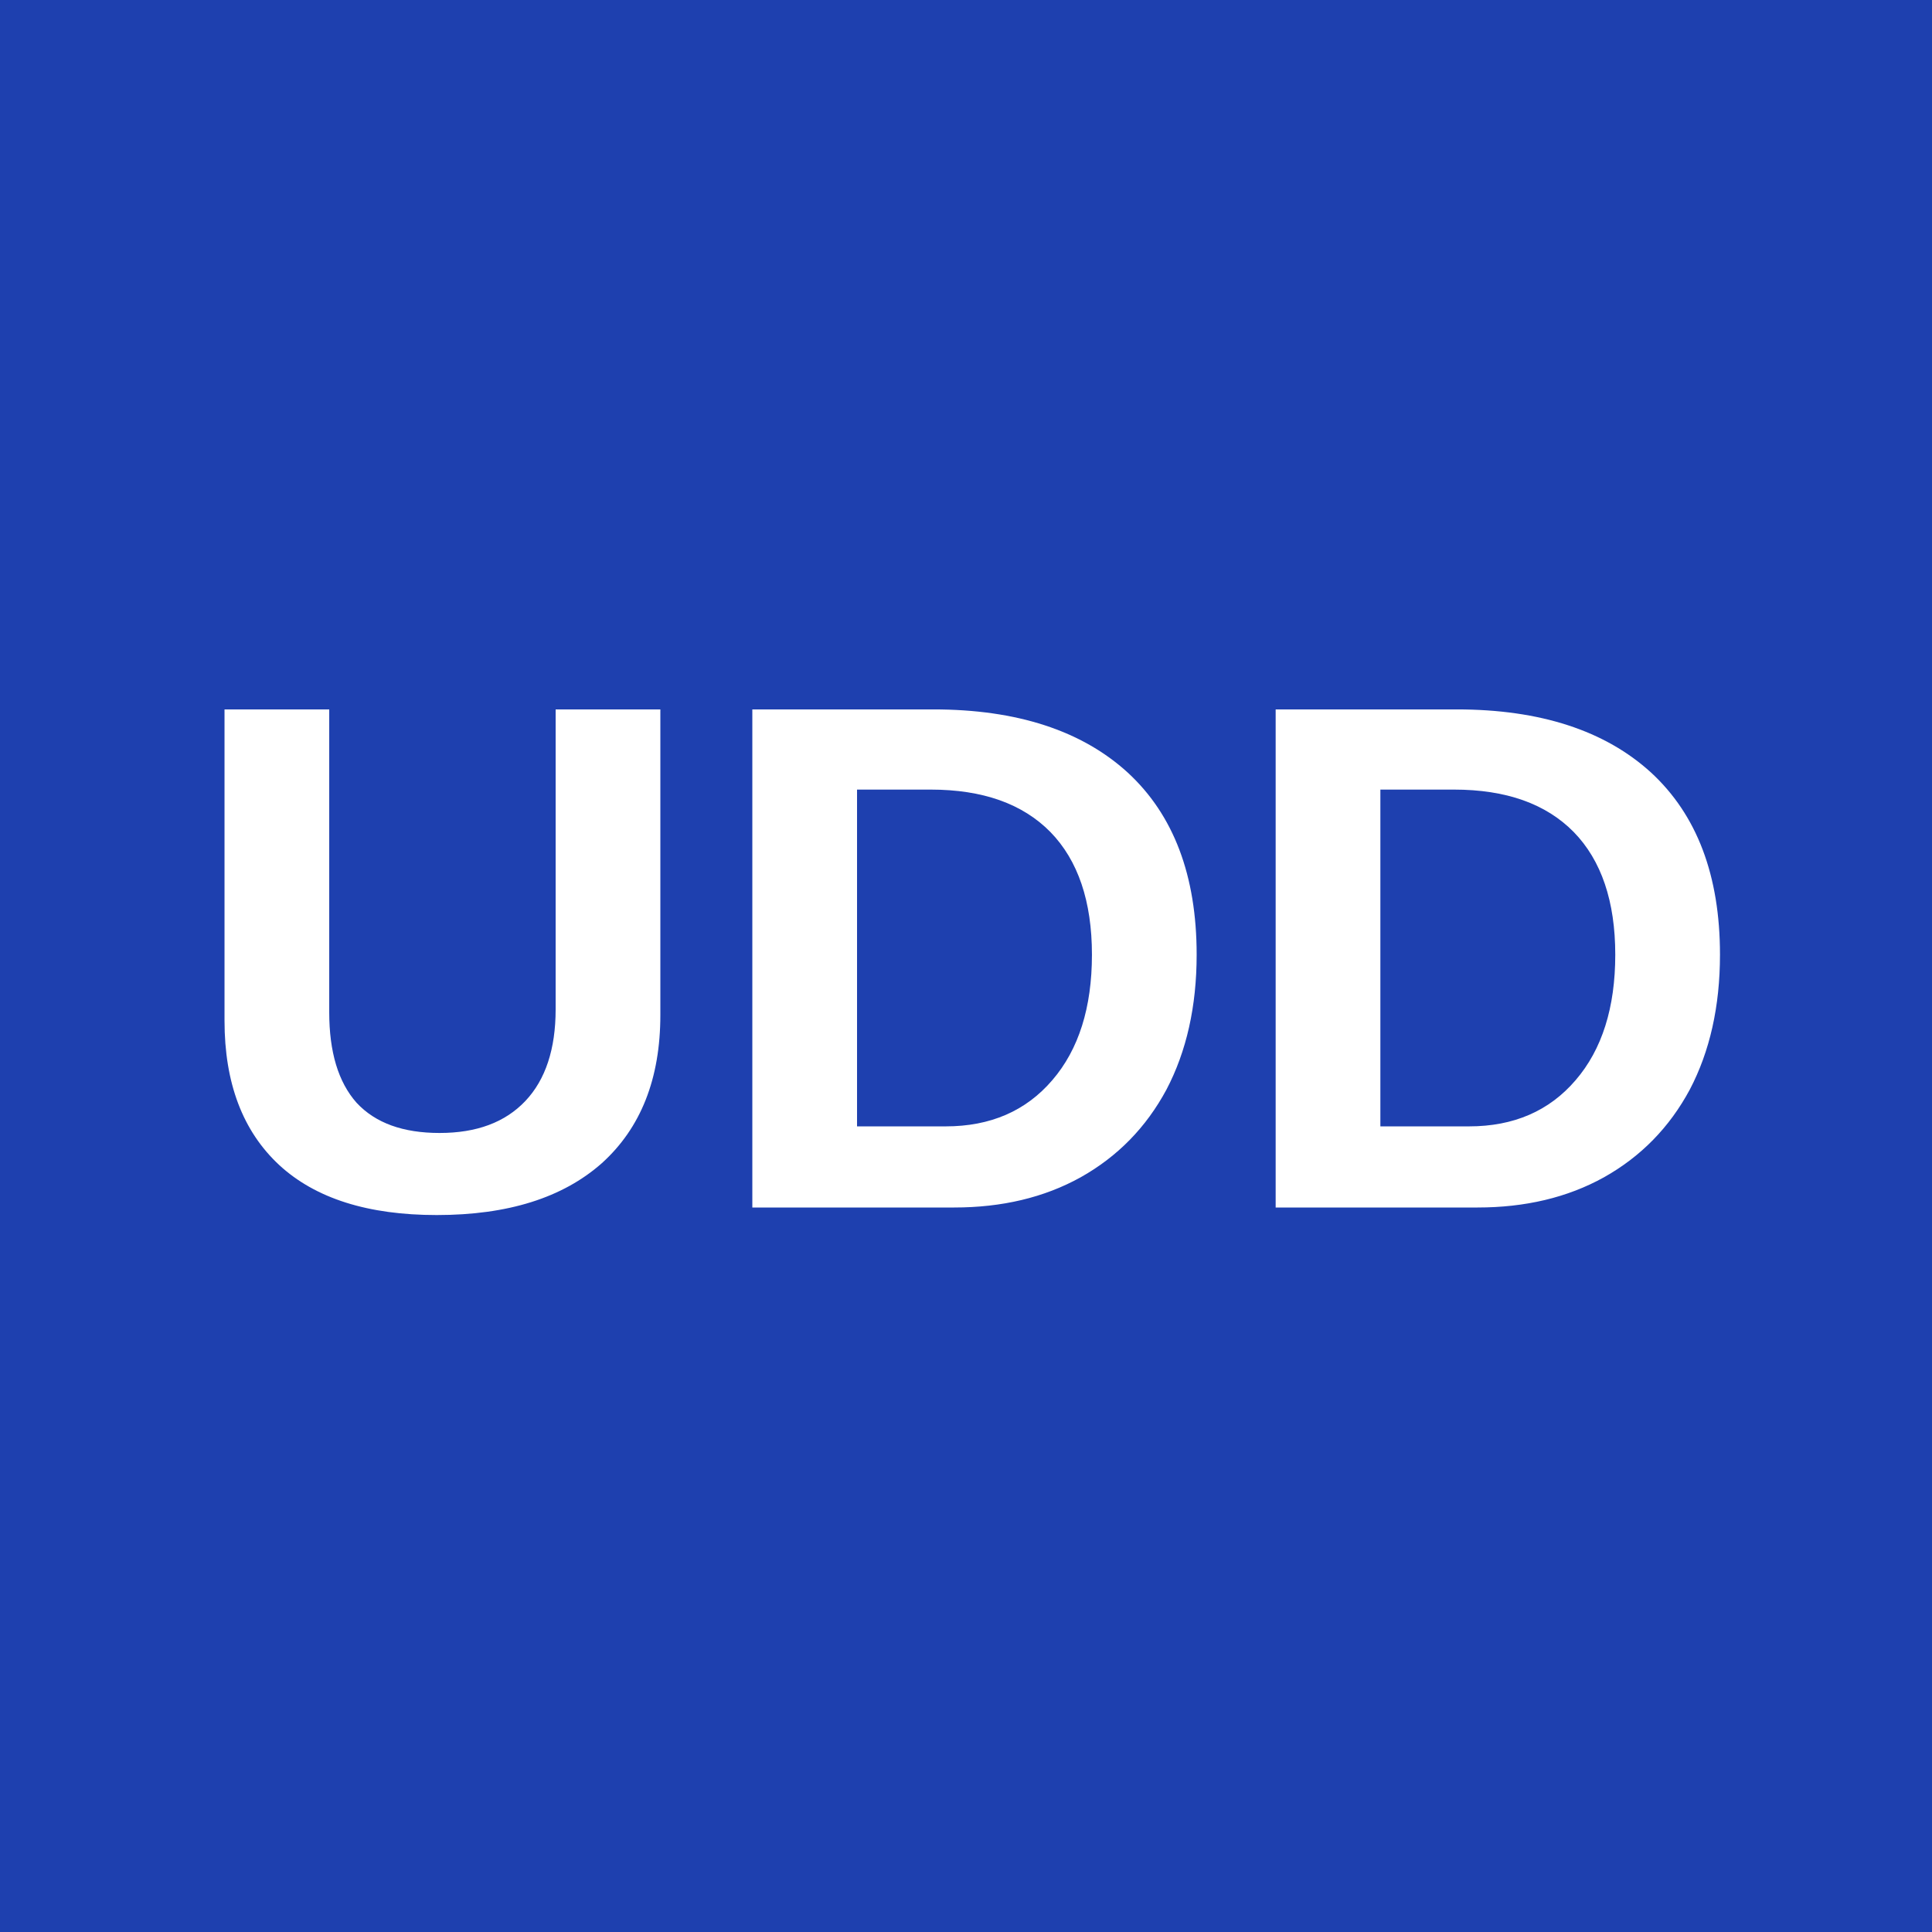
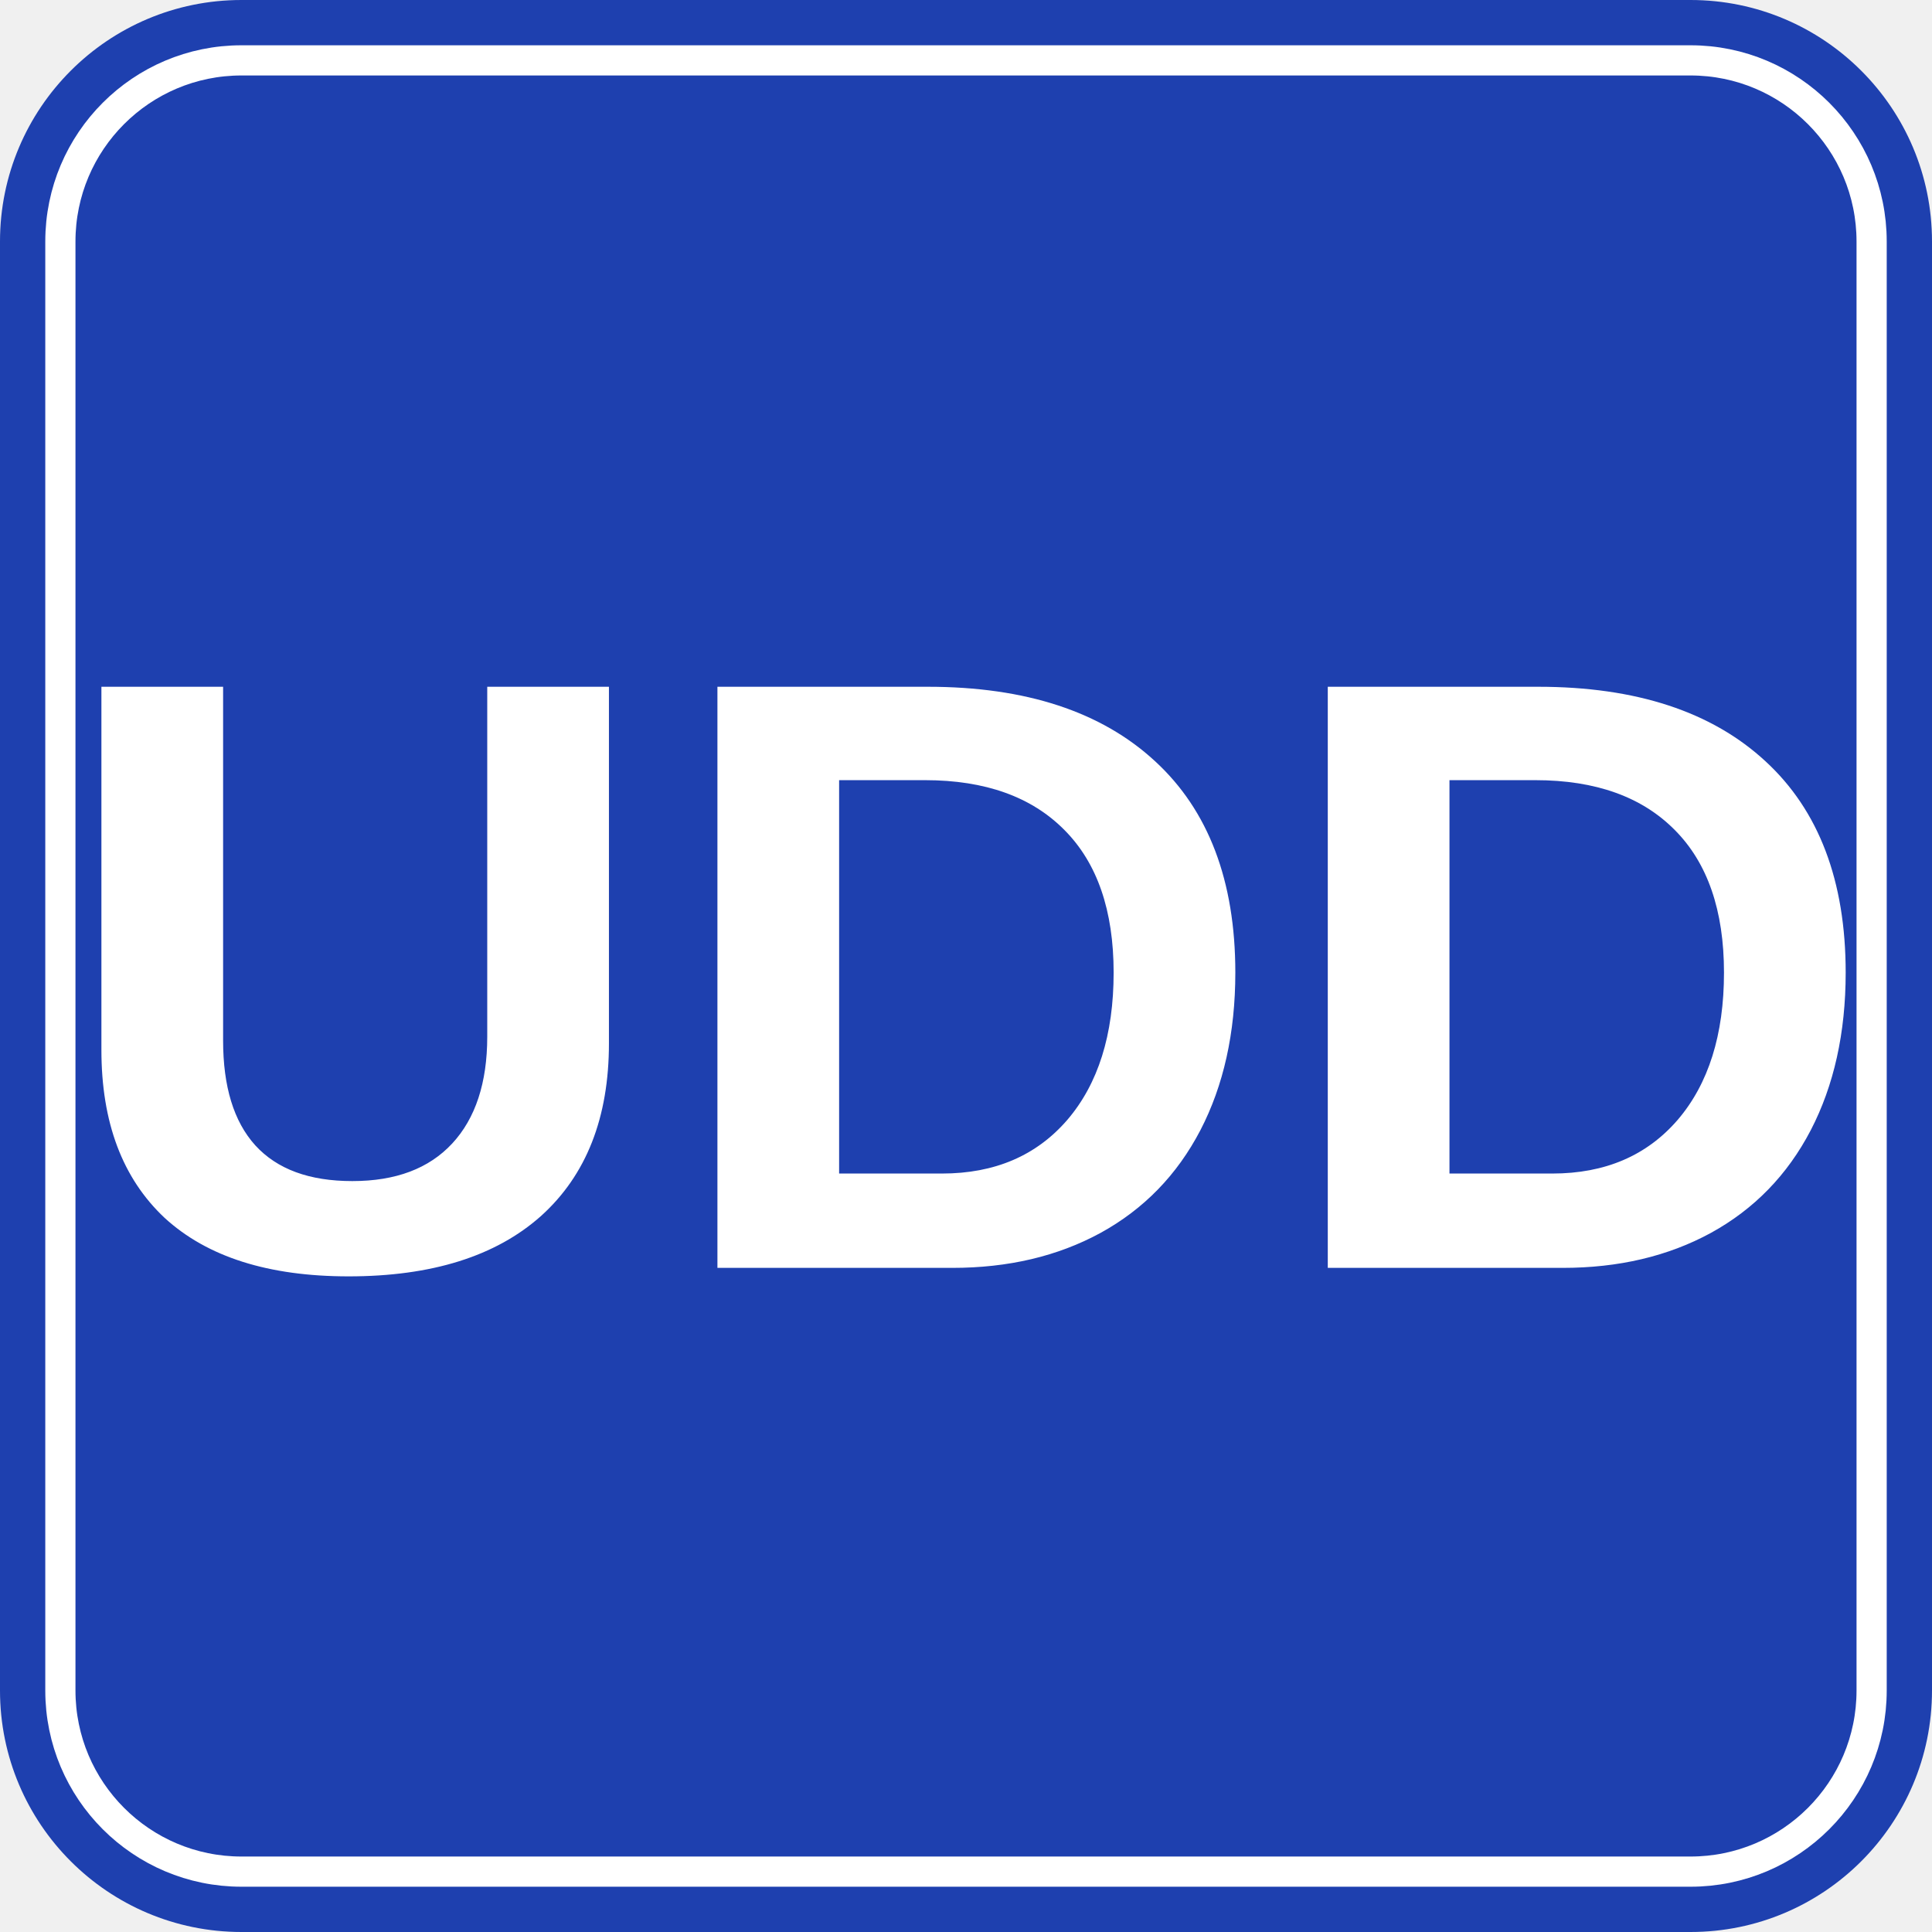
<svg xmlns="http://www.w3.org/2000/svg" width="32" height="32" viewBox="0 0 32 32">
-   <rect width="32" height="32" fill="#1e40af" />
-   <text x="16" y="20" text-anchor="middle" font-family="Arial, sans-serif" font-size="12" font-weight="bold" fill="white">UDD</text>
+   <rect width="32" height="32" fill="#1e40af" rx="4" />
+   <rect width="30" height="30" x="1" y="1" fill="none" stroke="#ffffff" stroke-width="0.5" rx="3" />
+   <text x="16" y="21" text-anchor="middle" font-family="Arial, sans-serif" font-size="14" font-weight="bold" fill="white">UDD</text>
</svg>
